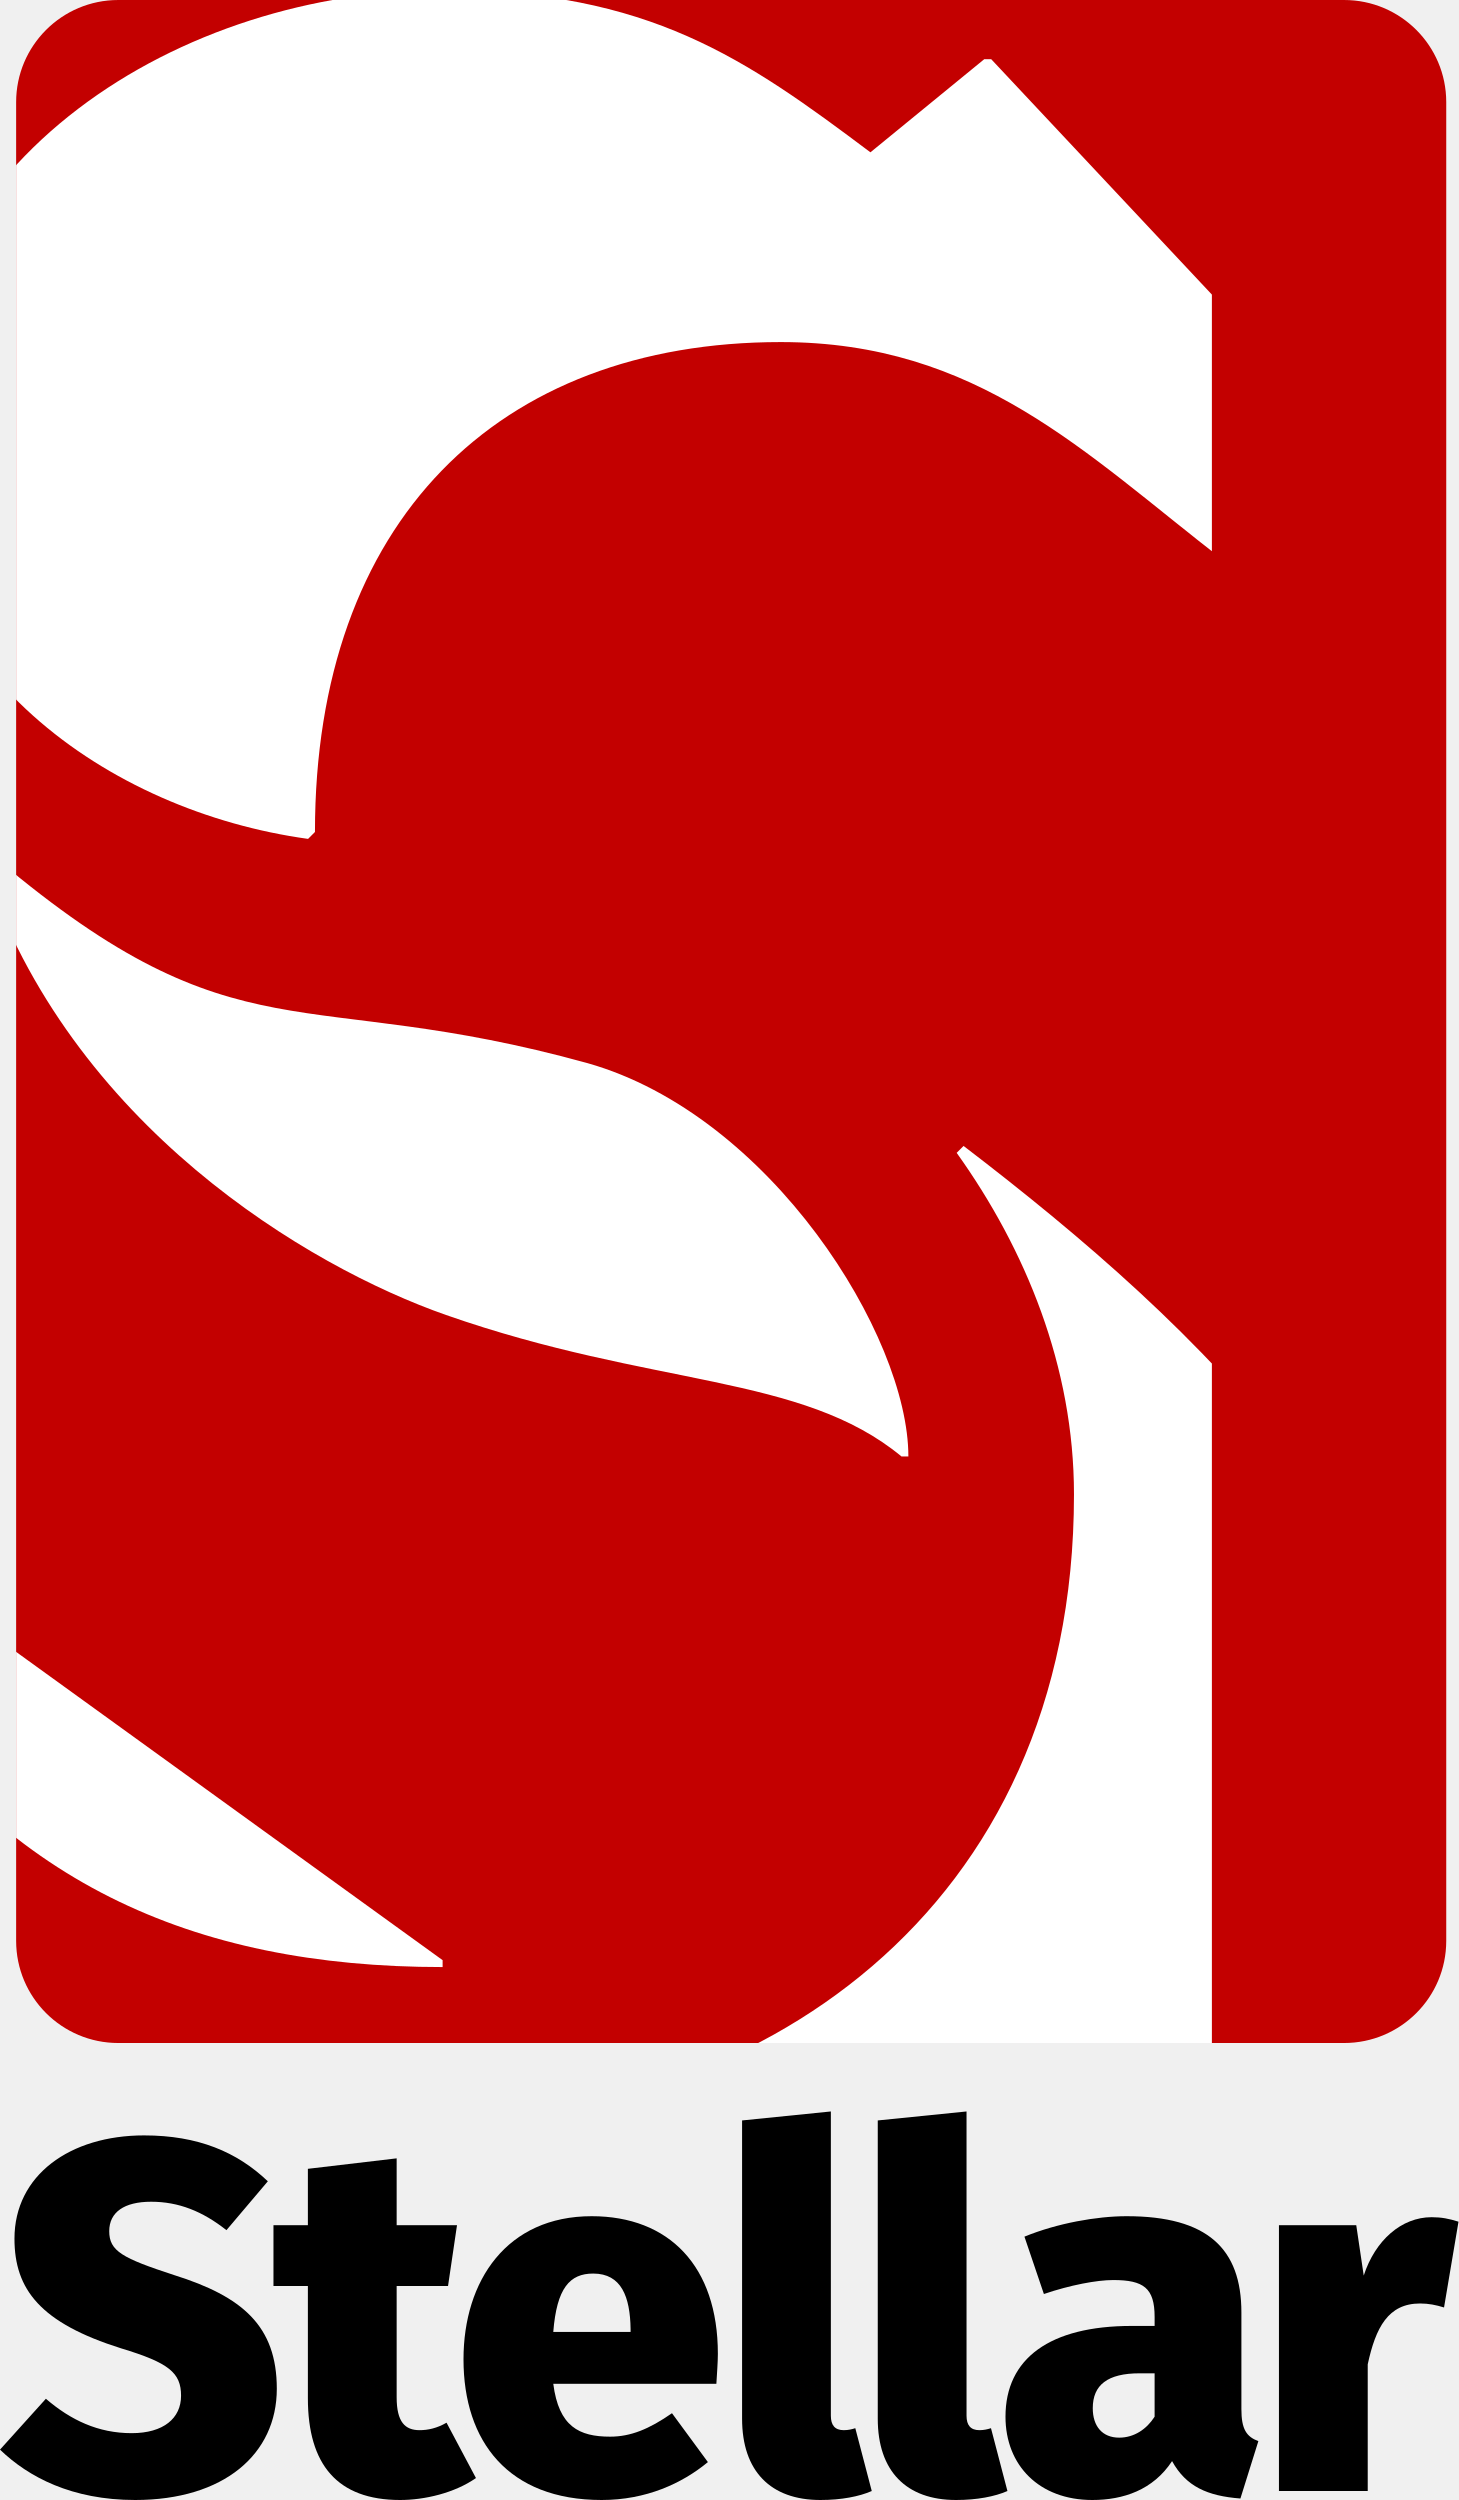
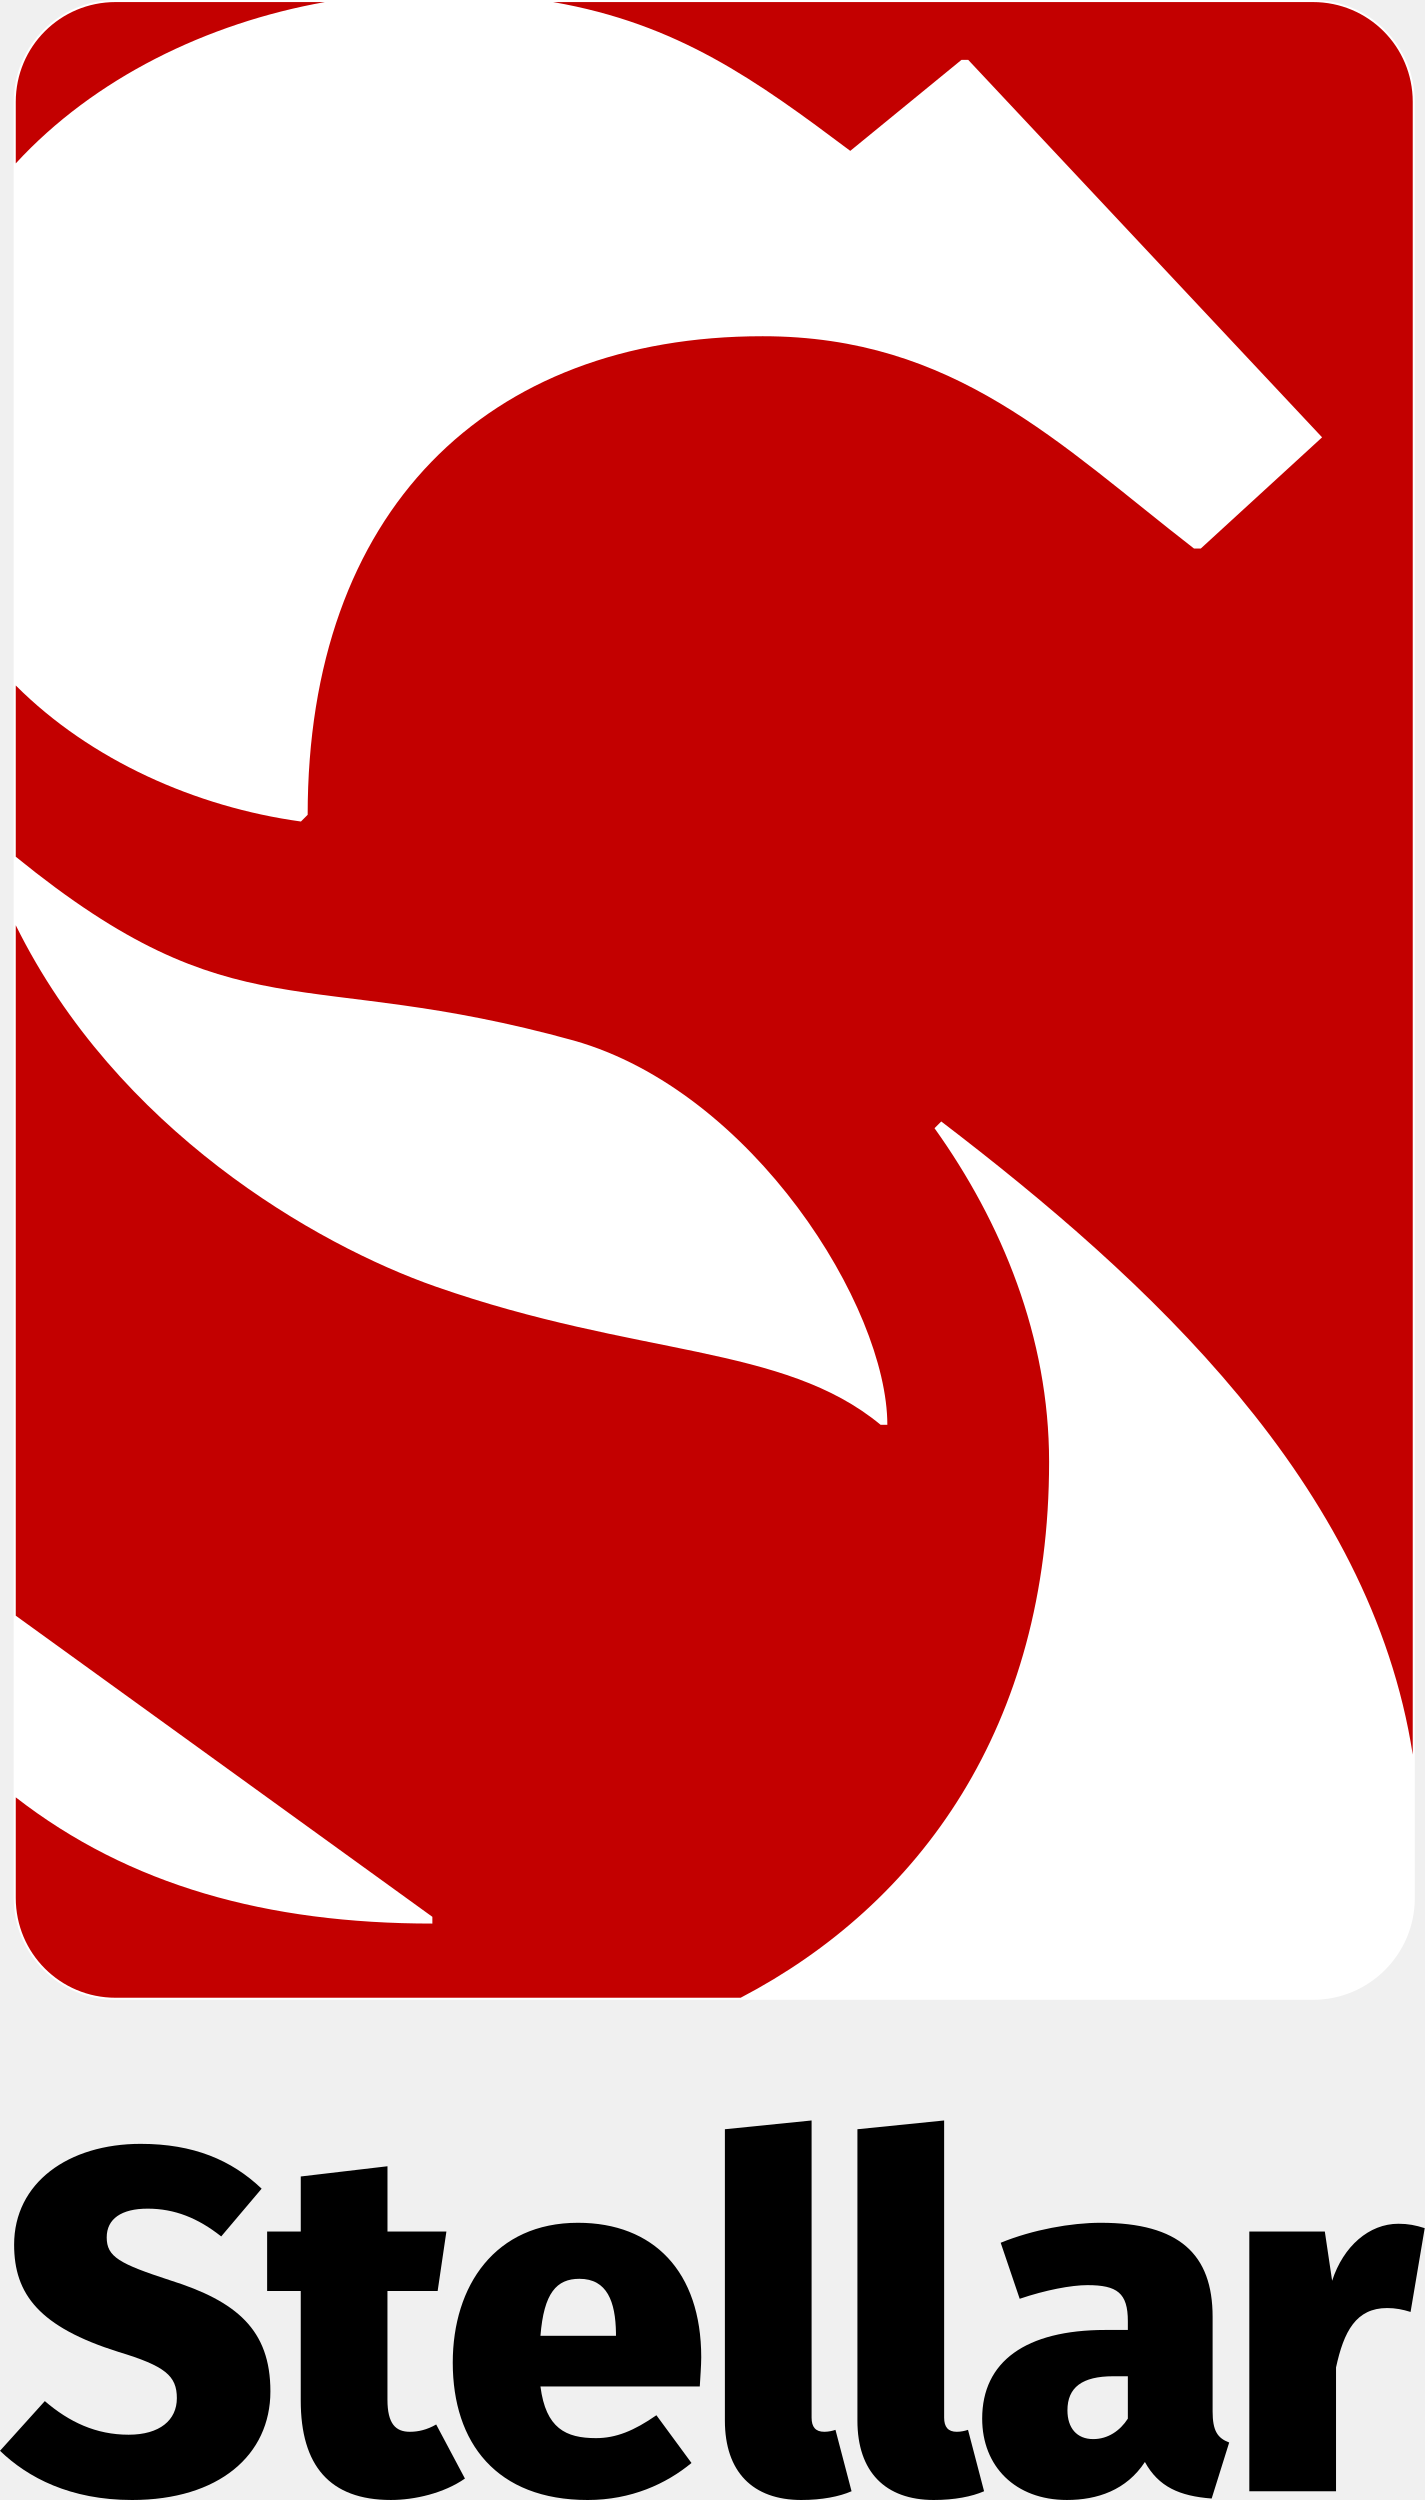
- <svg xmlns="http://www.w3.org/2000/svg" version="1.1" id="svg4830" viewBox="0 0 428.339 734.211" height="207.211mm" width="120.887mm">
-   <defs id="defs4832">
-     <mask id="mask4714" maskUnits="userSpaceOnUse">
-       <g id="g4716" style="font-style:normal;font-weight:normal;font-size:180px;line-height:125%;font-family:sans-serif;letter-spacing:0px;word-spacing:0px;display:inline;fill:#ffffff;fill-opacity:1;stroke:none;stroke-width:1px;stroke-linecap:butt;stroke-linejoin:miter;stroke-opacity:1" transform="matrix(5.62909,0,0,5.62909,2942.834,-1272.147)">
-         <path id="path4718" style="font-style:normal;font-variant:normal;font-weight:500;font-stretch:normal;font-family:'Umbra Std';-inkscape-font-specification:'Umbra Std Medium';fill:#ffffff;fill-opacity:1" d="m -431.702,265.65 -18.9,-20.16 -0.36,0 -5.94,4.86 c -6.48,-4.86 -11.52,-8.46 -22.32,-8.46 -13.5,0 -27.9,8.64 -27.9,23.58 0,11.88 10.44,19.26 20.88,20.7 l 0.36,-0.36 c 0,-16.2 9.54,-25.56 24.3,-25.56 10.26,0 15.84,5.76 23.04,11.34 l 0.36,0 6.48,-5.94 z m 5.22,75.24 c 0,-16.92 -13.32,-29.34 -25.56,-38.7 l -0.36,0.36 c 3.6,5.04 6.12,11.16 6.12,17.82 0,21.96 -16.74,32.76 -34.02,32.76 -11.52,0 -19.08,-2.7 -25.38,-7.74 l 0,0.72 c 3.78,5.94 26.1,26.46 44.1,26.46 18.54,0 35.1,-11.88 35.1,-31.68 z m -45.18,-43.02 c 9.54,2.7 16.74,14.22 16.74,20.52 l -0.36,0 c -5.22,-4.32 -12.96,-3.6 -23.76,-7.38 -7.2,-2.52 -19.62,-9.9 -24.12,-23.4 l 0.36,-0.36 0.36,0 c 12.6,10.62 15.84,6.48 30.78,10.62 z m -40.68,22.86 0,0.36 c 0,2.34 1.44,5.94 2.88,8.28 7.2,11.16 17.1,15.66 30.24,15.66 l 0,-0.36 -33.12,-23.94 z" />
-       </g>
-     </mask>
-   </defs>
-   <g style="display:inline" id="layer5">
-     <rect ry="30" rx="30" y="0.001" x="4.739" height="600" width="420" id="rect4668" style="fill:#c30000;fill-opacity:1;fill-rule:nonzero;stroke:#ffffff;stroke-width:0;stroke-miterlimit:4;stroke-dasharray:none;stroke-opacity:1" />
+ <svg xmlns="http://www.w3.org/2000/svg" viewBox="0 0 170.936 299.951">
+   <g transform="matrix(.39907 0 0 .39907 -45.997 -36.61)">
+     <rect ry="30" rx="30" y="92.362" x="120" height="600" width="420" fill="#fff" stroke="#fff" stroke-width="1.25" />
+     <path d="M150 92.36c-16.62 0-30 13.38-30 30v18.505c23.484-25.55 57.418-42.17 92.92-48.504H150zm131.556 0c37.55 6.52 61 23.484 89.336 44.736l33.438-27.358h2.025l106.39 113.483-36.476 33.438h-2.026c-40.53-31.41-71.94-63.834-129.696-63.834-83.085 0-136.787 52.688-136.787 143.88l-2.024 2.026c-31.637-4.363-63.268-18.423-85.736-40.902v51.484c66.453 54.055 85.916 32.585 167.808 55.278 53.702 15.198 94.23 80.046 94.23 115.51h-2.027c-29.383-24.318-72.95-20.265-133.745-41.543C210.045 465.88 150.363 431.35 120 369.914v207.582l125.25 90.535v2.03c-49.666 0-91.11-11.424-125.25-37.95v30.25c0 16.62 13.38 30 30 30h187.935c53.728-28.06 92.738-81.583 92.738-161.116 0-37.49-14.184-71.94-34.45-100.31l2.027-2.026c62.088 47.48 129.105 108.95 141.75 190.338V122.36c0-16.62-13.38-30-30-30H281.556z" fill="#c30000" />
  </g>
-   <g style="display:none" id="layer4">
-     <g id="flowRoot4670" style="font-style:normal;font-weight:normal;font-size:180px;line-height:125%;font-family:sans-serif;letter-spacing:0px;word-spacing:0px;fill:#ffffff;fill-opacity:1;stroke:none;stroke-width:1px;stroke-linecap:butt;stroke-linejoin:miter;stroke-opacity:1" transform="matrix(5.62909,0,0,5.62909,2827.573,-1364.508)">
-       <path id="path4679" style="font-style:normal;font-variant:normal;font-weight:500;font-stretch:normal;font-family:'Umbra Std';-inkscape-font-specification:'Umbra Std Medium';fill:#ffffff;fill-opacity:1" d="m -431.702,265.65 -18.9,-20.16 -0.36,0 -5.94,4.86 c -6.48,-4.86 -11.52,-8.46 -22.32,-8.46 -13.5,0 -27.9,8.64 -27.9,23.58 0,11.88 10.44,19.26 20.88,20.7 l 0.36,-0.36 c 0,-16.2 9.54,-25.56 24.3,-25.56 10.26,0 15.84,5.76 23.04,11.34 l 0.36,0 6.48,-5.94 z m 5.22,75.24 c 0,-16.92 -13.32,-29.34 -25.56,-38.7 l -0.36,0.36 c 3.6,5.04 6.12,11.16 6.12,17.82 0,21.96 -16.74,32.76 -34.02,32.76 -11.52,0 -19.08,-2.7 -25.38,-7.74 l 0,0.72 c 3.78,5.94 26.1,26.46 44.1,26.46 18.54,0 35.1,-11.88 35.1,-31.68 z m -45.18,-43.02 c 9.54,2.7 16.74,14.22 16.74,20.52 l -0.36,0 c -5.22,-4.32 -12.96,-3.6 -23.76,-7.38 -7.2,-2.52 -19.62,-9.9 -24.12,-23.4 l 0.36,-0.36 0.36,0 c 12.6,10.62 15.84,6.48 30.78,10.62 z m -40.68,22.86 0,0.36 c 0,2.34 1.44,5.94 2.88,8.28 7.2,11.16 17.1,15.66 30.24,15.66 l 0,-0.36 -33.12,-23.94 z" />
-     </g>
-   </g>
-   <g style="display:inline" transform="translate(-115.2612,-92.36133)" id="layer1">
-     <rect mask="url(#mask4714)" ry="30" rx="30" y="92.362" x="120" height="600" width="420" id="rect4668-3" style="display:inline;fill:#ffffff;fill-opacity:1;fill-rule:nonzero;stroke:#ffffff;stroke-width:0;stroke-miterlimit:4;stroke-dasharray:none;stroke-opacity:1" />
-   </g>
-   <g transform="translate(-115.2612,-92.36132)" style="display:inline" id="layer2">
-     <g id="text4142" style="font-style:normal;font-weight:normal;font-size:219.72px;line-height:125%;font-family:sans-serif;letter-spacing:0px;word-spacing:0px;fill:#000000;fill-opacity:1;stroke:none;stroke-width:1px;stroke-linecap:butt;stroke-linejoin:miter;stroke-opacity:1" transform="translate(0,-3.464567e-6)">
-       <path id="path4787" style="font-style:normal;font-variant:normal;font-weight:800;font-stretch:normal;font-size:146.48px;line-height:125%;font-family:'Fira Sans';-inkscape-font-specification:'Fira Sans, Ultra-Bold';text-align:start;letter-spacing:-3.926px;writing-mode:lr-tb;text-anchor:start" d="m 157.594,719.495 c -21.825,0 -38.085,11.718 -38.085,30.321 0,14.941 7.617,24.755 31.347,32.226 14.062,4.248 17.578,7.178 17.578,13.916 0,6.592 -5.127,10.986 -14.502,10.986 -9.814,0 -17.871,-3.808 -25.195,-10.107 l -13.476,14.941 c 8.349,8.056 21.093,14.794 39.696,14.794 26.073,0 41.6,-13.476 41.6,-32.665 0,-18.456 -10.107,-27.099 -30.175,-33.397 -15.234,-4.98 -19.042,-7.031 -19.042,-12.89 0,-5.566 4.394,-8.642 12.304,-8.642 8.056,0 15.087,2.783 22.118,8.349 l 12.158,-14.355 c -9.082,-8.642 -20.507,-13.476 -36.327,-13.476 z" />
-       <path id="path4789" style="font-style:normal;font-variant:normal;font-weight:800;font-stretch:normal;font-size:146.48px;line-height:125%;font-family:'Fira Sans';-inkscape-font-specification:'Fira Sans, Ultra-Bold';text-align:start;letter-spacing:-3.926px;writing-mode:lr-tb;text-anchor:start" d="m 246.401,803.868 c -2.783,1.611 -5.42,2.197 -7.91,2.197 -4.248,0 -6.738,-2.344 -6.738,-9.668 l 0,-32.665 15.087,0 2.637,-17.871 -17.724,0 0,-19.628 -26.073,3.076 0,16.552 -10.107,0 0,17.871 10.107,0 0,32.958 c 0,19.482 8.642,29.882 27.099,29.882 7.178,0 15.966,-2.051 22.265,-6.445 l -8.642,-16.259 z" />
-       <path id="path4791" style="font-style:normal;font-variant:normal;font-weight:800;font-stretch:normal;font-size:146.48px;line-height:125%;font-family:'Fira Sans';-inkscape-font-specification:'Fira Sans, Ultra-Bold';text-align:start;letter-spacing:-3.926px;writing-mode:lr-tb;text-anchor:start" d="m 326.088,783.653 c 0,-25.78 -14.355,-40.428 -37.059,-40.428 -24.902,0 -37.645,18.896 -37.645,42.04 0,24.169 13.183,41.307 40.575,41.307 13.037,0 23.583,-4.834 31.2,-11.132 l -10.547,-14.355 c -6.738,4.687 -12.158,6.885 -18.163,6.885 -9.082,0 -15.087,-2.93 -16.699,-15.527 l 47.899,0 c 0.146,-2.637 0.439,-6.299 0.439,-8.789 z m -25.634,-6.445 -22.704,0 c 1.025,-12.89 4.834,-17.138 11.718,-17.138 8.349,0 10.839,6.885 10.986,16.259 l 0,0.879 z" />
-       <path id="path4793" style="font-style:normal;font-variant:normal;font-weight:800;font-stretch:normal;font-size:146.48px;line-height:125%;font-family:'Fira Sans';-inkscape-font-specification:'Fira Sans, Ultra-Bold';text-align:start;letter-spacing:-3.926px;writing-mode:lr-tb;text-anchor:start" d="m 356.196,826.572 c 6.152,0 11.425,-1.025 15.087,-2.637 l -4.834,-18.456 c -0.879,0.293 -2.051,0.586 -3.369,0.586 -2.637,0 -3.808,-1.465 -3.808,-4.248 l 0,-89.353 -26.073,2.637 0,87.595 c 0,15.38 8.349,23.876 22.997,23.876 z" />
-       <path id="path4795" style="font-style:normal;font-variant:normal;font-weight:800;font-stretch:normal;font-size:146.48px;line-height:125%;font-family:'Fira Sans';-inkscape-font-specification:'Fira Sans, Ultra-Bold';text-align:start;letter-spacing:-3.926px;writing-mode:lr-tb;text-anchor:start" d="m 396.042,826.572 c 6.152,0 11.425,-1.025 15.087,-2.637 l -4.834,-18.456 c -0.879,0.293 -2.051,0.586 -3.369,0.586 -2.637,0 -3.808,-1.465 -3.808,-4.248 l 0,-89.353 -26.073,2.637 0,87.595 c 0,15.38 8.349,23.876 22.997,23.876 z" />
-       <path id="path4797" style="font-style:normal;font-variant:normal;font-weight:800;font-stretch:normal;font-size:146.48px;line-height:125%;font-family:'Fira Sans';-inkscape-font-specification:'Fira Sans, Ultra-Bold';text-align:start;letter-spacing:-3.926px;writing-mode:lr-tb;text-anchor:start" d="m 479.84,799.913 0,-28.417 c 0,-18.749 -9.961,-28.271 -33.69,-28.271 -8.789,0 -20.361,2.051 -30.028,6.006 l 5.713,16.845 c 7.763,-2.637 15.527,-4.101 20.361,-4.101 8.935,0 12.158,2.344 12.158,10.839 l 0,2.637 -6.738,0 c -24.023,0 -37.059,9.521 -37.059,26.659 0,14.355 9.961,24.462 25.487,24.462 9.082,0 17.871,-2.93 23.437,-11.425 4.101,7.47 10.4,10.254 20.068,10.986 l 5.273,-16.845 c -3.516,-1.318 -4.98,-3.516 -4.98,-9.375 z m -35.888,8.349 c -4.98,0 -7.763,-3.369 -7.763,-8.642 0,-6.885 4.394,-10.254 13.769,-10.254 l 4.394,0 0,12.744 c -2.344,3.662 -6.006,6.152 -10.4,6.152 z" />
-       <path id="path4799" style="font-style:normal;font-variant:normal;font-weight:800;font-stretch:normal;font-size:146.48px;line-height:125%;font-family:'Fira Sans';-inkscape-font-specification:'Fira Sans, Ultra-Bold';text-align:start;letter-spacing:-3.926px;writing-mode:lr-tb;text-anchor:start" d="m 535.69,743.518 c -8.789,0 -16.552,6.738 -19.921,17.138 l -2.197,-14.794 -22.704,0 0,78.074 26.073,0 0,-37.206 c 2.344,-10.839 6.006,-17.871 15.38,-17.871 2.49,0 4.687,0.439 7.031,1.172 l 4.248,-25.195 c -2.783,-0.879 -4.98,-1.318 -7.91,-1.318 z" />
-     </g>
+   <g style="line-height:125%" font-size="146.48" font-family="Fira Sans" letter-spacing="-3.926" word-spacing="0" font-weight="800">
+     <path d="M16.894 257.22c-8.71 0-15.2 4.677-15.2 12.1 0 5.963 3.04 9.88 12.51 12.86 5.612 1.696 7.015 2.865 7.015 5.554 0 2.63-2.047 4.384-5.788 4.384-3.916 0-7.13-1.52-10.054-4.033L0 294.047c3.332 3.215 8.418 5.904 15.84 5.904 10.406 0 16.603-5.377 16.603-13.035 0-7.365-4.034-10.814-12.042-13.327-6.078-1.988-7.598-2.806-7.598-5.144 0-2.222 1.753-3.45 4.91-3.45 3.215 0 6.02 1.11 8.827 3.333l4.85-5.73c-3.624-3.448-8.183-5.377-14.496-5.377zM52.334 290.89c-1.11.643-2.163.877-3.157.877-1.695 0-2.69-.935-2.69-3.858v-13.036h6.022l1.05-7.132H46.49v-7.833l-10.405 1.227v6.605H32.05v7.132h4.033v13.152c0 7.775 3.45 11.925 10.814 11.925 2.865 0 6.372-.817 8.886-2.57l-3.45-6.49z" style="line-height:125%;-inkscape-font-specification:'Fira Sans, Ultra-Bold';text-align:start" />
+     <path d="M84.134 282.824c0-10.29-5.73-16.134-14.79-16.134-9.936 0-15.022 7.54-15.022 16.777 0 9.645 5.26 16.484 16.192 16.484 5.203 0 9.41-1.928 12.45-4.442l-4.208-5.728c-2.69 1.87-4.852 2.747-7.248 2.747-3.624 0-6.02-1.17-6.664-6.196H83.96c.057-1.05.174-2.513.174-3.506zm-10.23-2.572h-9.06c.41-5.144 1.93-6.84 4.676-6.84 3.332 0 4.326 2.748 4.384 6.49v.35zM96.15 299.95c2.454 0 4.56-.408 6.02-1.05l-1.93-7.367c-.35.117-.818.234-1.344.234-1.052 0-1.52-.584-1.52-1.695v-35.658l-10.404 1.053v34.956c0 6.138 3.33 9.528 9.177 9.528zM112.05 299.95c2.456 0 4.56-.408 6.02-1.05l-1.928-7.367c-.35.117-.818.234-1.344.234-1.052 0-1.52-.584-1.52-1.695v-35.658l-10.405 1.053v34.956c0 6.138 3.332 9.528 9.177 9.528zM145.49 289.312v-11.34c0-7.482-3.974-11.282-13.443-11.282-3.508 0-8.126.818-11.984 2.397l2.28 6.722c3.098-1.053 6.196-1.638 8.125-1.638 3.566 0 4.852.936 4.852 4.326v1.052h-2.69c-9.585 0-14.788 3.8-14.788 10.64 0 5.728 3.975 9.76 10.17 9.76 3.626 0 7.133-1.168 9.354-4.56 1.637 2.983 4.15 4.093 8.01 4.386l2.103-6.723c-1.404-.526-1.99-1.403-1.99-3.74zm-14.32 3.332c-1.988 0-3.098-1.344-3.098-3.45 0-2.746 1.753-4.09 5.495-4.09h1.753v5.085c-.935 1.46-2.396 2.454-4.15 2.454zM167.78 266.807c-3.508 0-6.606 2.69-7.95 6.84l-.877-5.905h-9.06V298.9h10.404v-14.85c.935-4.325 2.397-7.13 6.138-7.13.994 0 1.87.175 2.806.467l1.696-10.054c-1.11-.35-1.988-.526-3.157-.526z" style="line-height:125%;-inkscape-font-specification:'Fira Sans, Ultra-Bold';text-align:start" />
  </g>
</svg>
